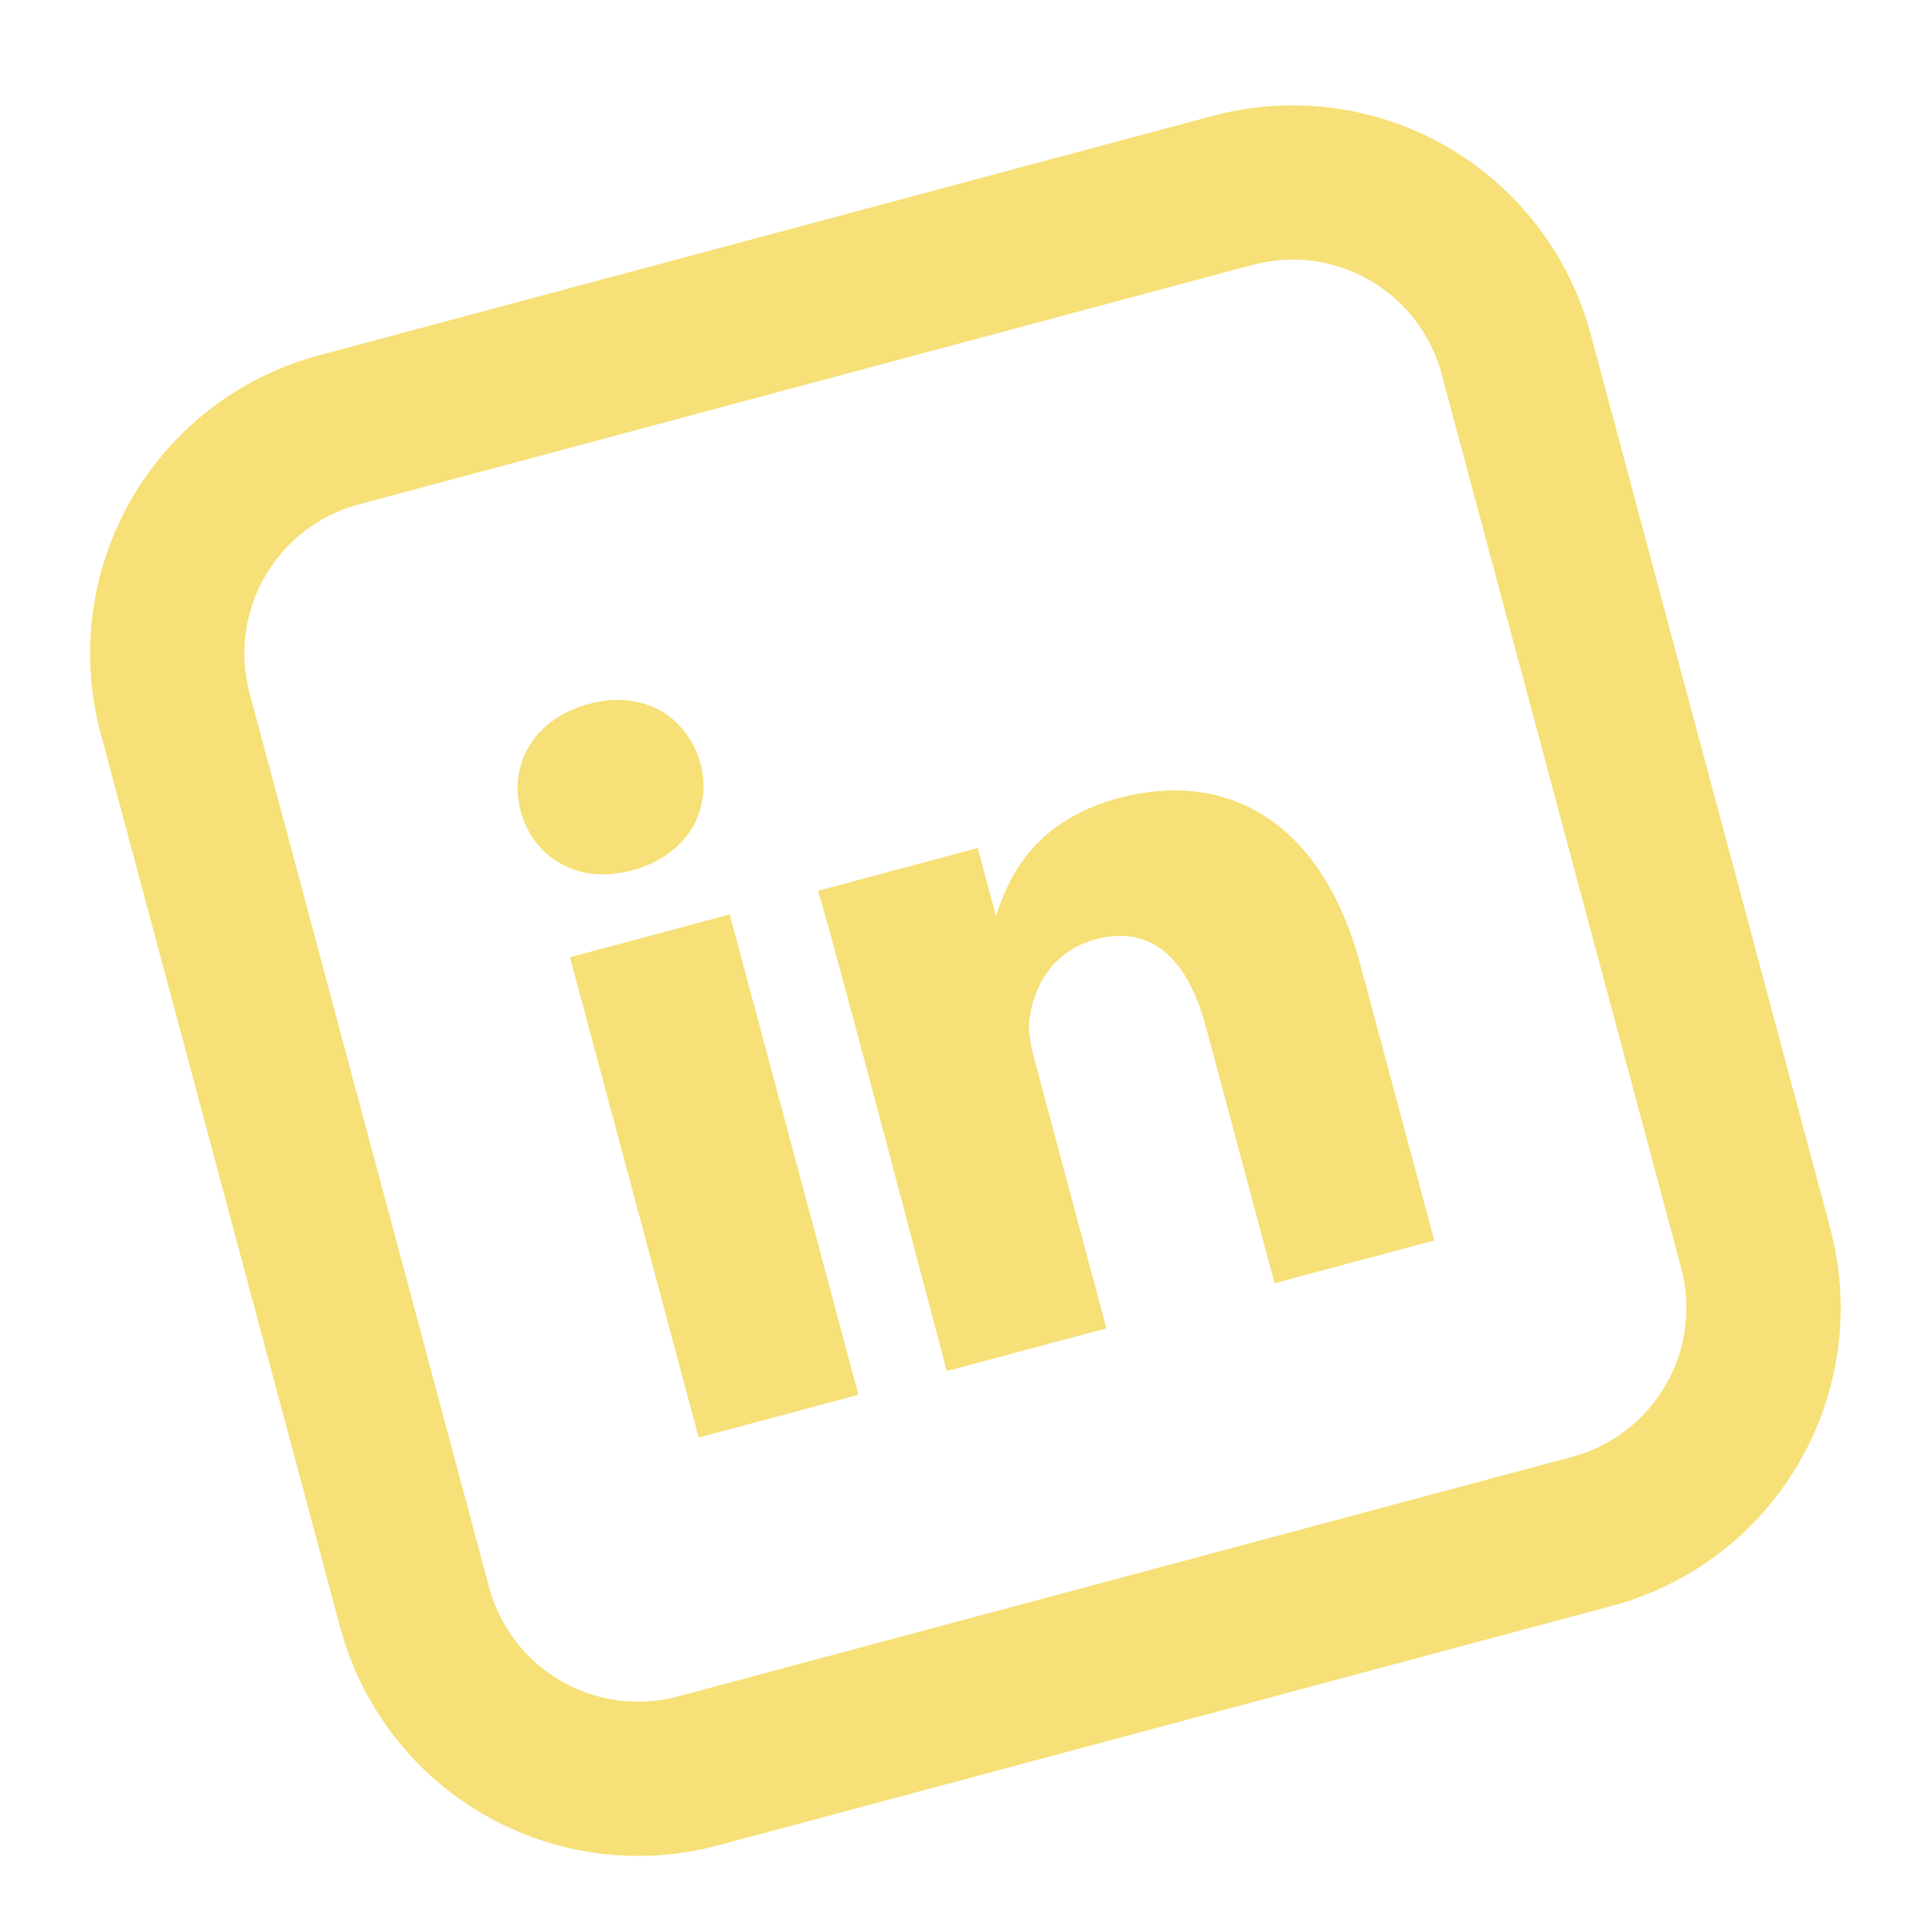
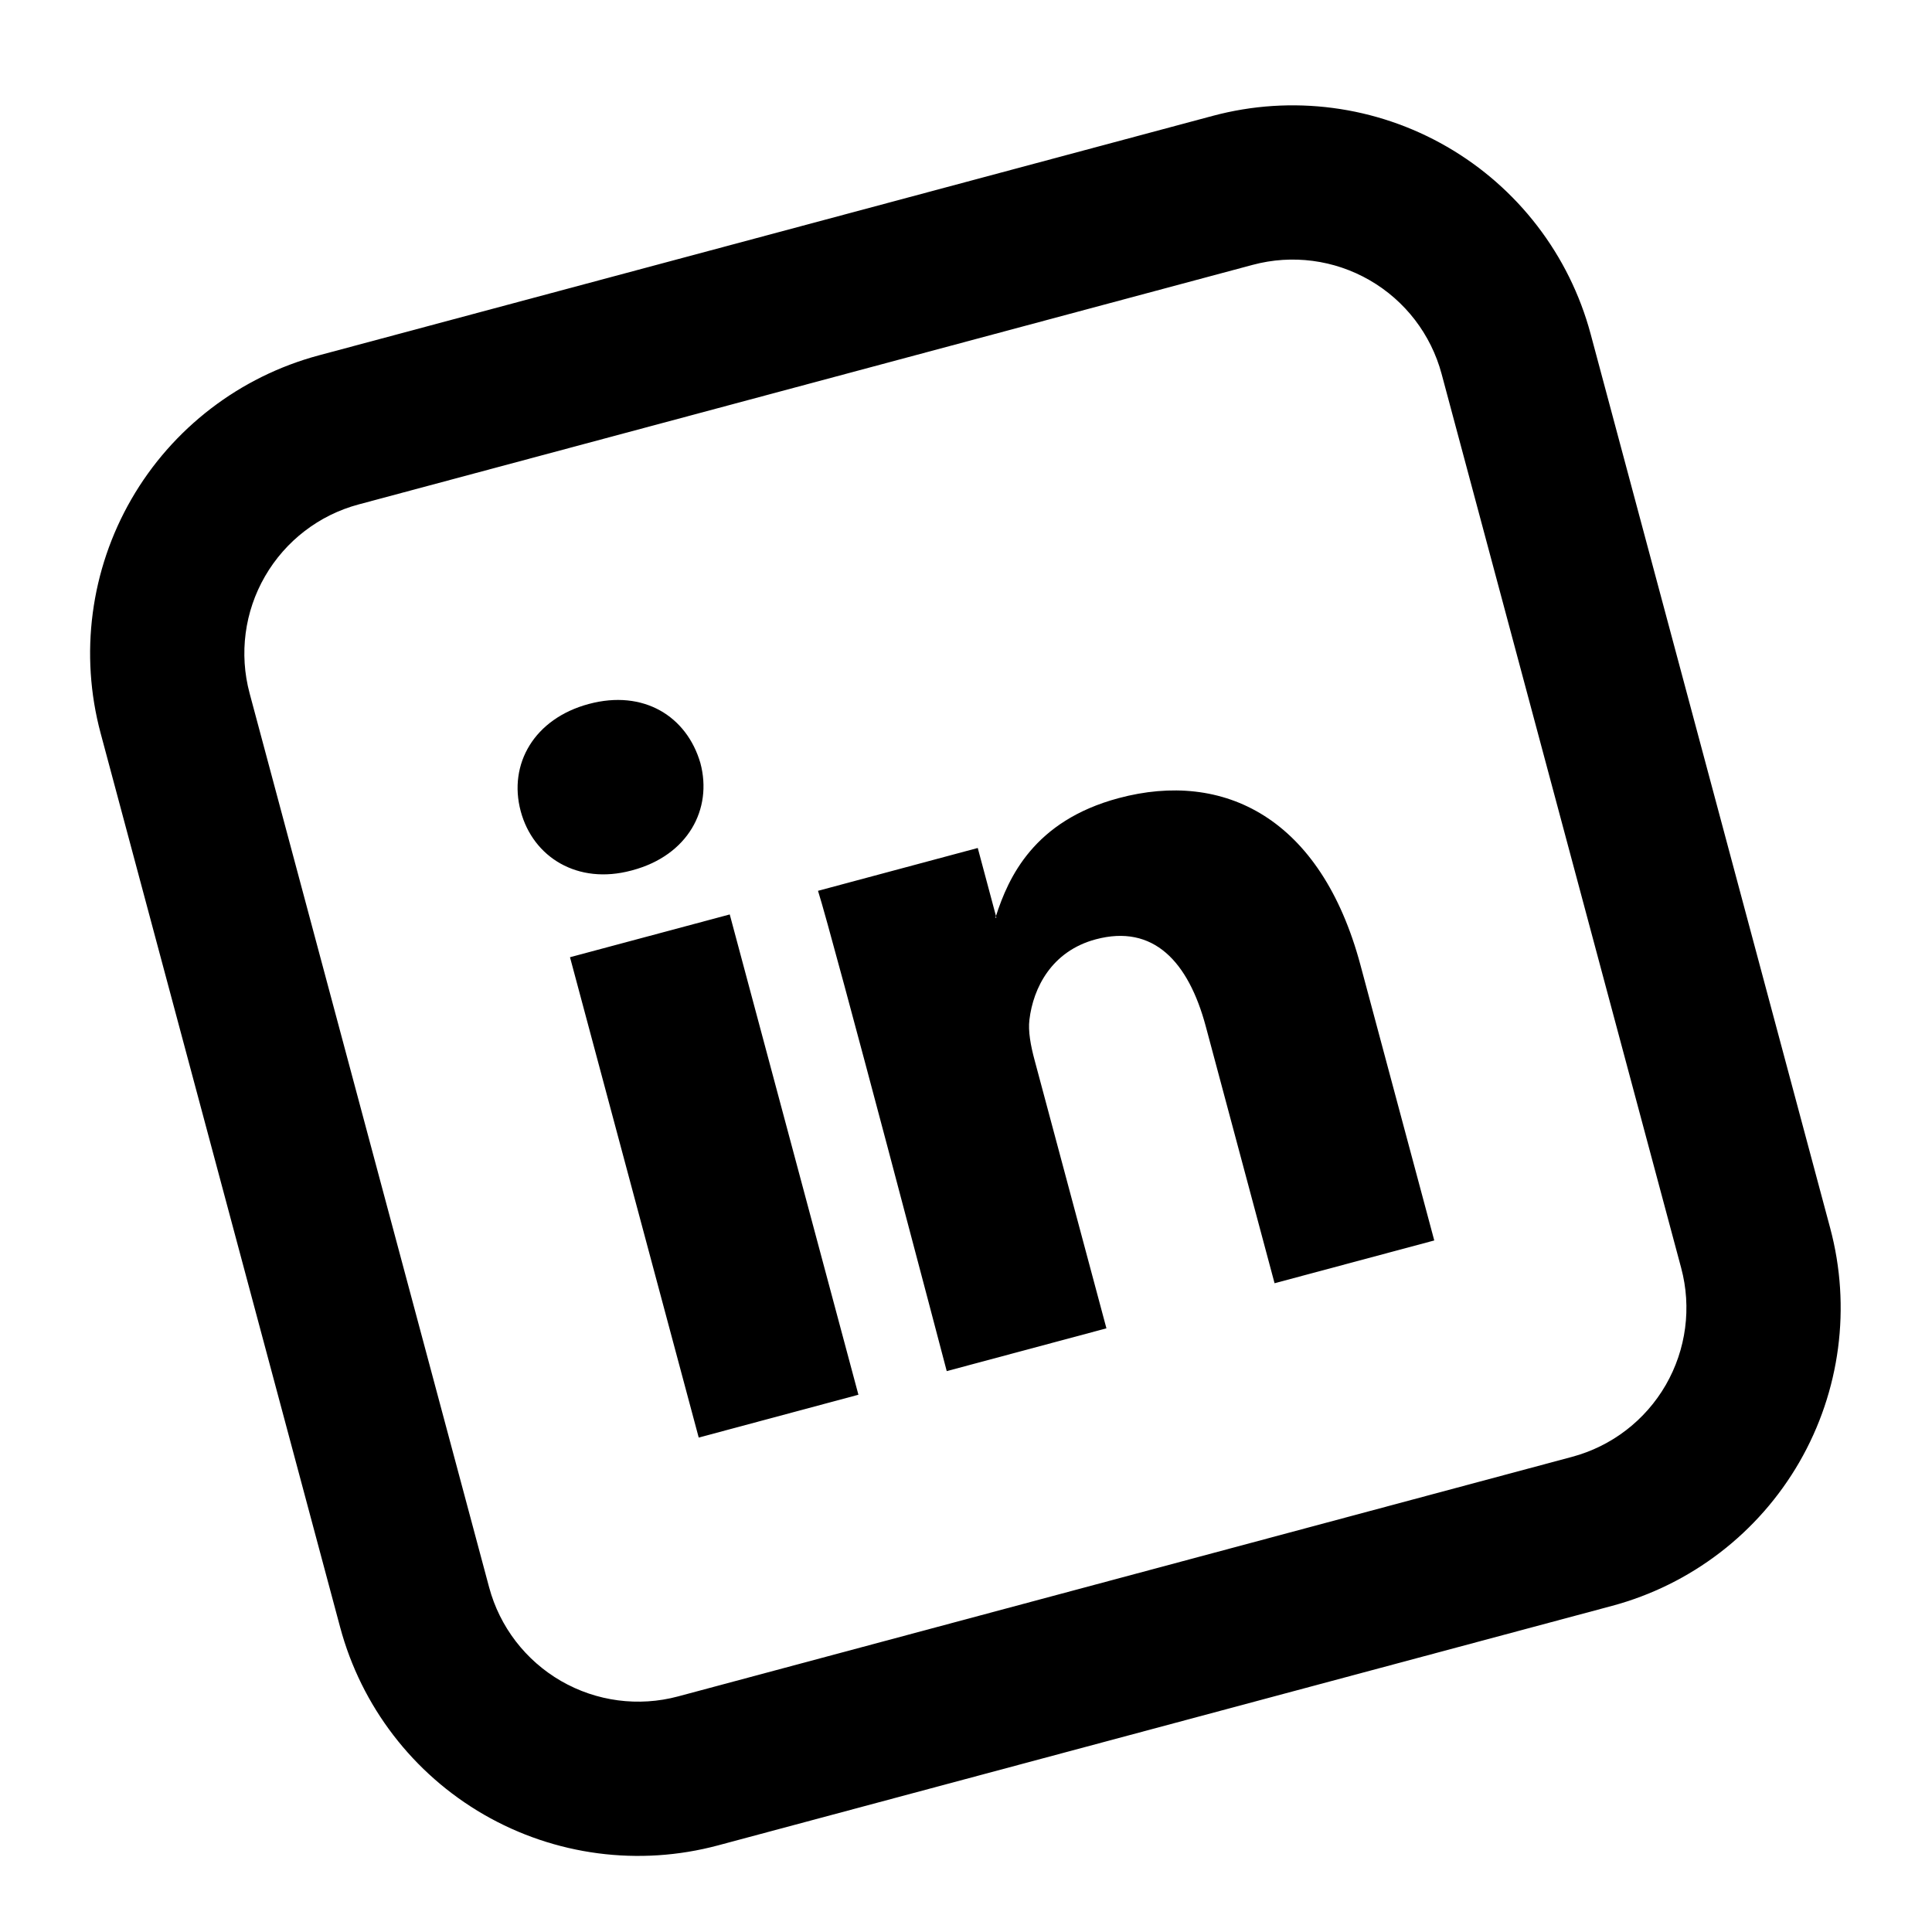
<svg xmlns="http://www.w3.org/2000/svg" width="35" height="35" viewBox="0 0 35 35" fill="none">
-   <path d="M24.646 17.483L25.983 22.472L23.09 23.247L21.843 18.591C21.529 17.422 20.897 16.737 19.85 17.017C19.051 17.231 18.718 17.896 18.649 18.473C18.623 18.68 18.672 18.944 18.742 19.203L20.044 24.064L17.151 24.839C17.151 24.839 15.077 16.944 14.819 16.138L17.713 15.362L18.043 16.595L18.032 16.628L18.05 16.623L18.043 16.595C18.268 15.898 18.728 14.87 20.265 14.459C22.168 13.949 23.93 14.81 24.646 17.483ZM10.667 12.753C9.678 13.018 9.205 13.842 9.433 14.695C9.657 15.532 10.465 16.031 11.436 15.771L11.455 15.766C12.464 15.496 12.912 14.658 12.688 13.823C12.441 12.975 11.658 12.487 10.667 12.753ZM12.658 26.043L15.551 25.267L13.22 16.566L10.326 17.341L12.658 26.043Z" fill="#F6E077" />
-   <path d="M6.498 9.138C5.782 9.329 5.172 9.798 4.801 10.44C4.43 11.081 4.33 11.844 4.522 12.56L8.861 28.756C9.053 29.472 9.522 30.082 10.164 30.453C10.805 30.823 11.568 30.924 12.284 30.732L28.48 26.392C29.196 26.2 29.806 25.732 30.177 25.09C30.547 24.448 30.648 23.686 30.456 22.97L26.116 6.774C25.924 6.058 25.456 5.448 24.814 5.077C24.172 4.706 23.41 4.606 22.694 4.798L6.498 9.138ZM5.775 6.438L21.97 2.099C23.402 1.715 24.928 1.916 26.211 2.657C27.495 3.398 28.432 4.619 28.816 6.051L33.155 22.246C33.539 23.678 33.338 25.204 32.597 26.488C31.856 27.771 30.635 28.708 29.203 29.092L13.007 33.431C11.575 33.815 10.05 33.614 8.766 32.873C7.483 32.132 6.546 30.911 6.162 29.479L1.823 13.283C1.439 11.852 1.64 10.326 2.381 9.042C3.122 7.759 4.343 6.822 5.775 6.438V6.438Z" fill="#F6E077" />
+   <path d="M24.646 17.483L25.983 22.472L23.09 23.247L21.843 18.591C21.529 17.422 20.897 16.737 19.85 17.017C19.051 17.231 18.718 17.896 18.649 18.473C18.623 18.68 18.672 18.944 18.742 19.203L20.044 24.064L17.151 24.839C17.151 24.839 15.077 16.944 14.819 16.138L17.713 15.362L18.043 16.595L18.032 16.628L18.05 16.623L18.043 16.595C18.268 15.898 18.728 14.87 20.265 14.459C22.168 13.949 23.93 14.81 24.646 17.483ZM10.667 12.753C9.678 13.018 9.205 13.842 9.433 14.695C9.657 15.532 10.465 16.031 11.436 15.771L11.455 15.766C12.464 15.496 12.912 14.658 12.688 13.823C12.441 12.975 11.658 12.487 10.667 12.753ZM12.658 26.043L15.551 25.267L13.22 16.566L10.326 17.341L12.658 26.043Z" fill="currentColor" />
+   <path d="M6.498 9.138C5.782 9.329 5.172 9.798 4.801 10.44C4.43 11.081 4.33 11.844 4.522 12.56L8.861 28.756C9.053 29.472 9.522 30.082 10.164 30.453C10.805 30.823 11.568 30.924 12.284 30.732L28.48 26.392C29.196 26.2 29.806 25.732 30.177 25.09C30.547 24.448 30.648 23.686 30.456 22.97L26.116 6.774C25.924 6.058 25.456 5.448 24.814 5.077C24.172 4.706 23.41 4.606 22.694 4.798L6.498 9.138ZM5.775 6.438L21.97 2.099C23.402 1.715 24.928 1.916 26.211 2.657C27.495 3.398 28.432 4.619 28.816 6.051L33.155 22.246C33.539 23.678 33.338 25.204 32.597 26.488C31.856 27.771 30.635 28.708 29.203 29.092L13.007 33.431C11.575 33.815 10.05 33.614 8.766 32.873C7.483 32.132 6.546 30.911 6.162 29.479L1.823 13.283C1.439 11.852 1.64 10.326 2.381 9.042C3.122 7.759 4.343 6.822 5.775 6.438V6.438Z" fill="currentColor" />
</svg>
